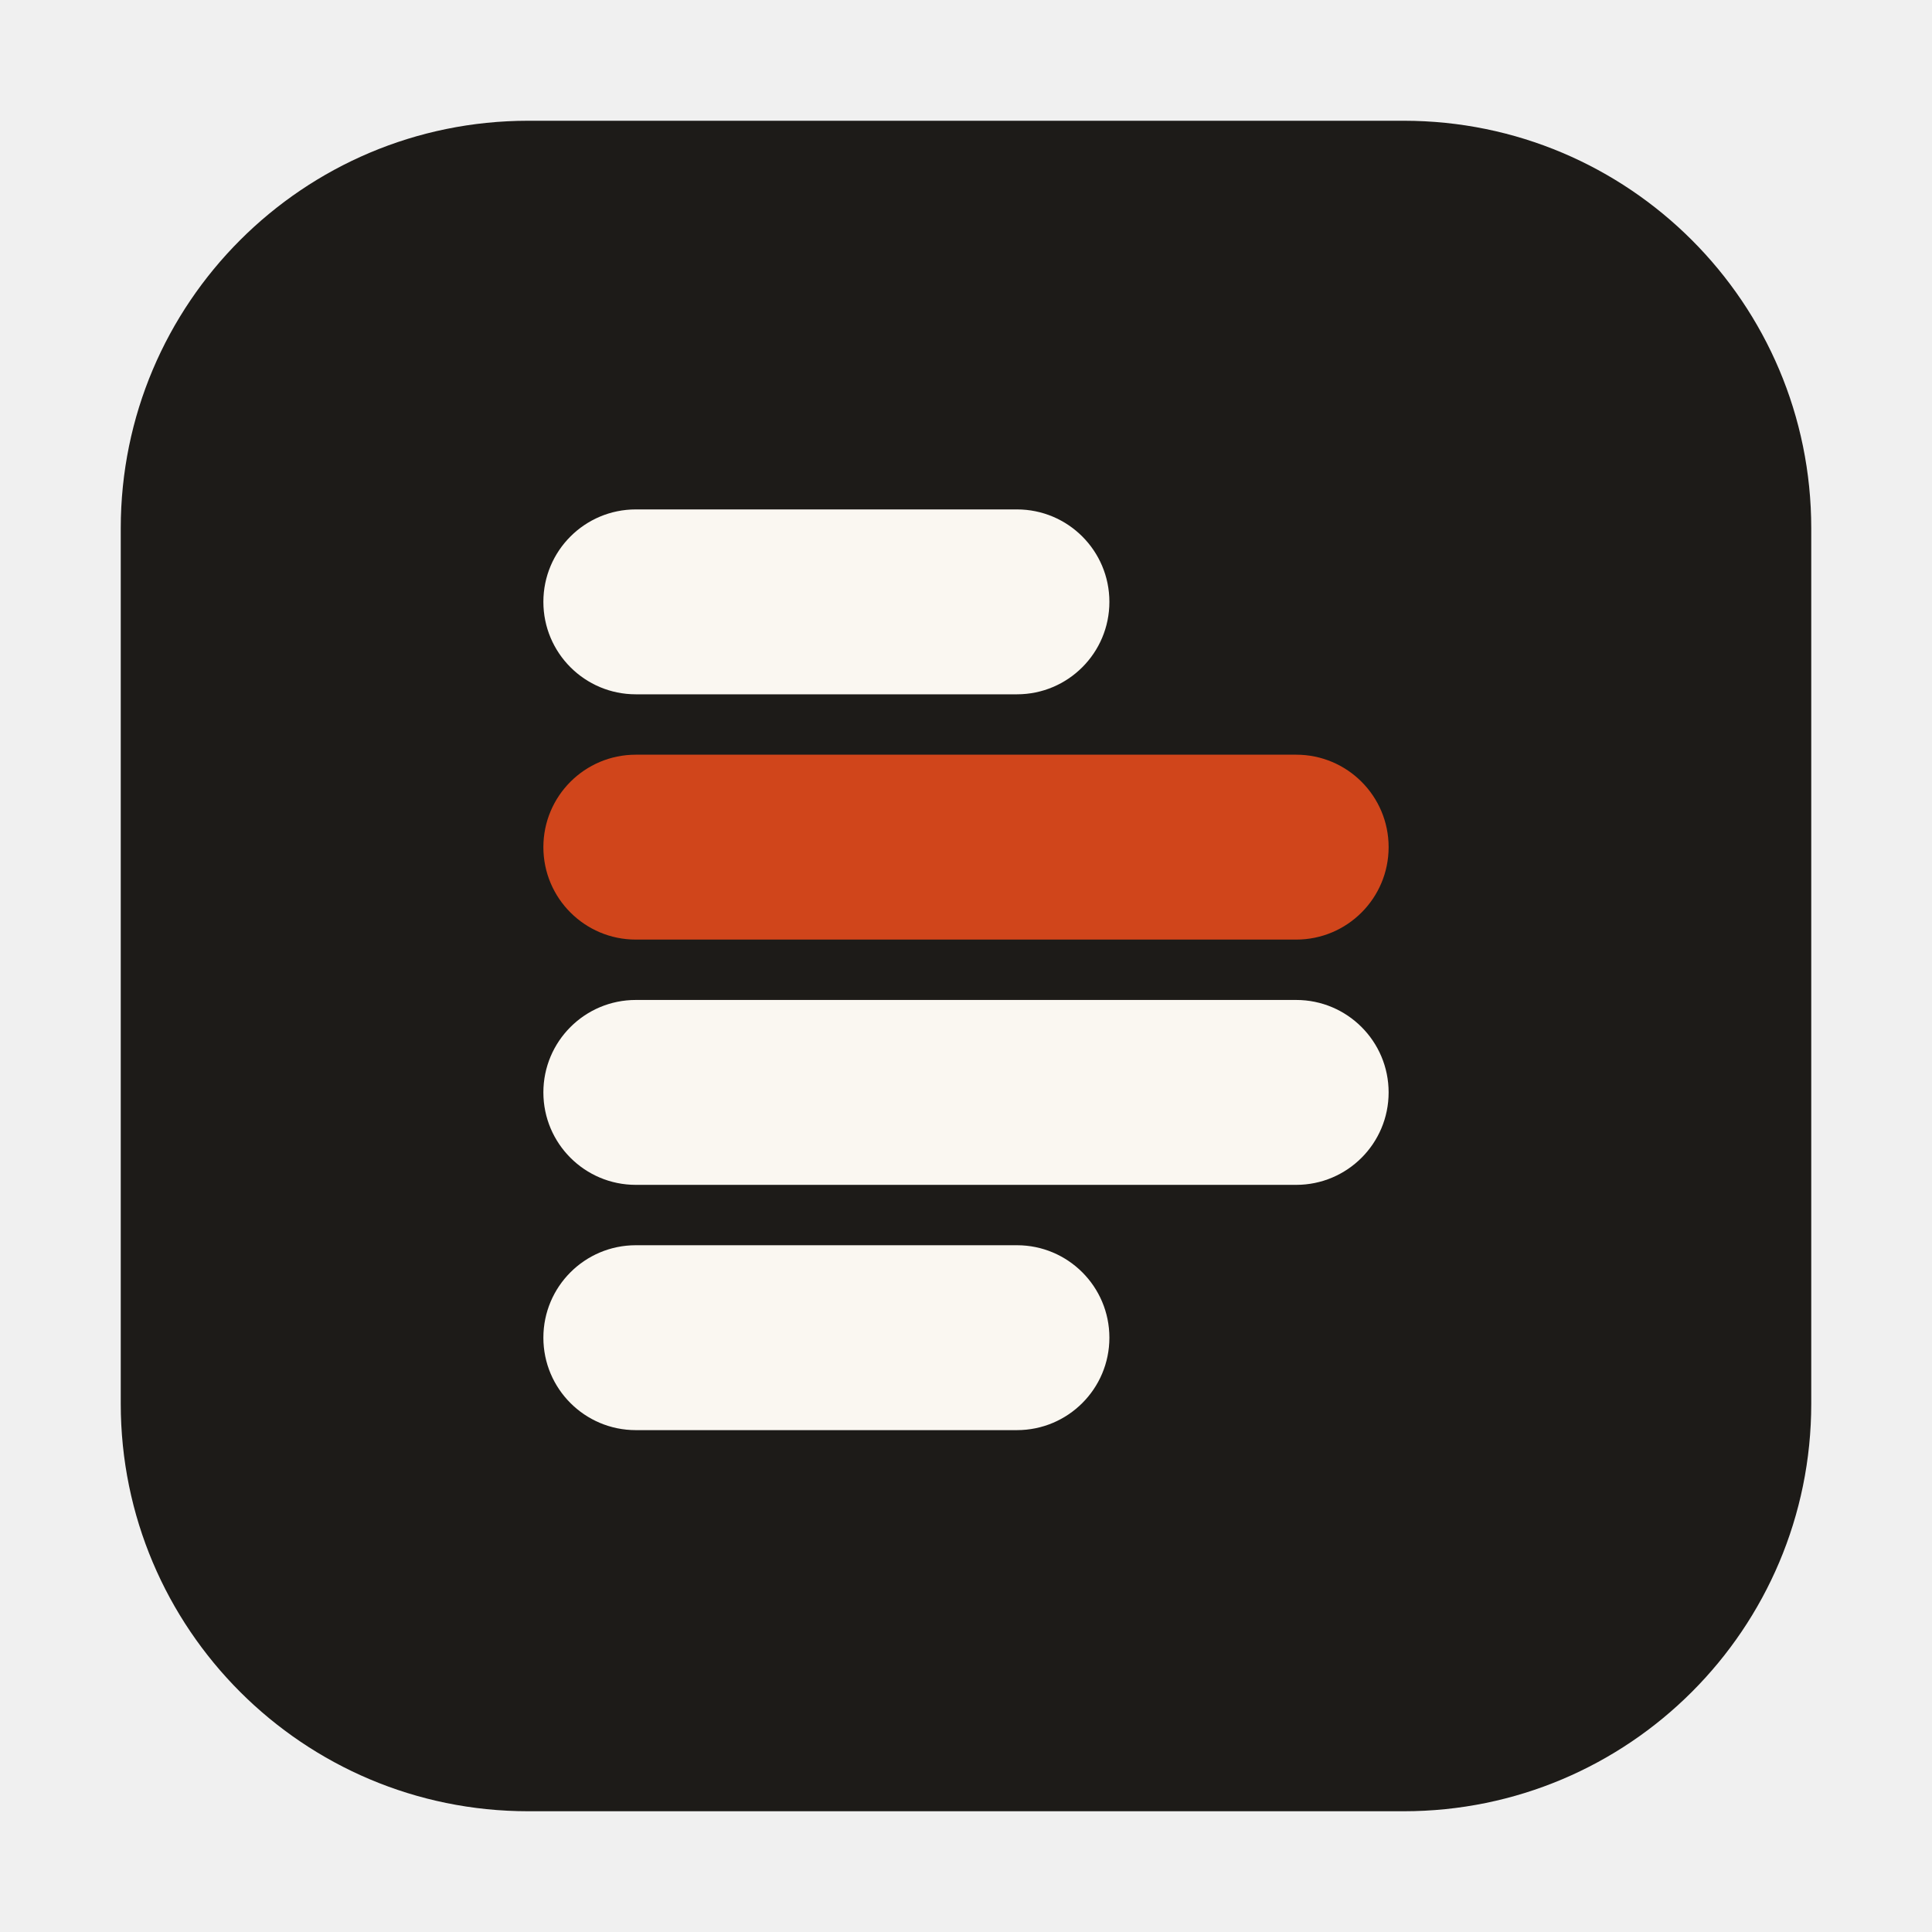
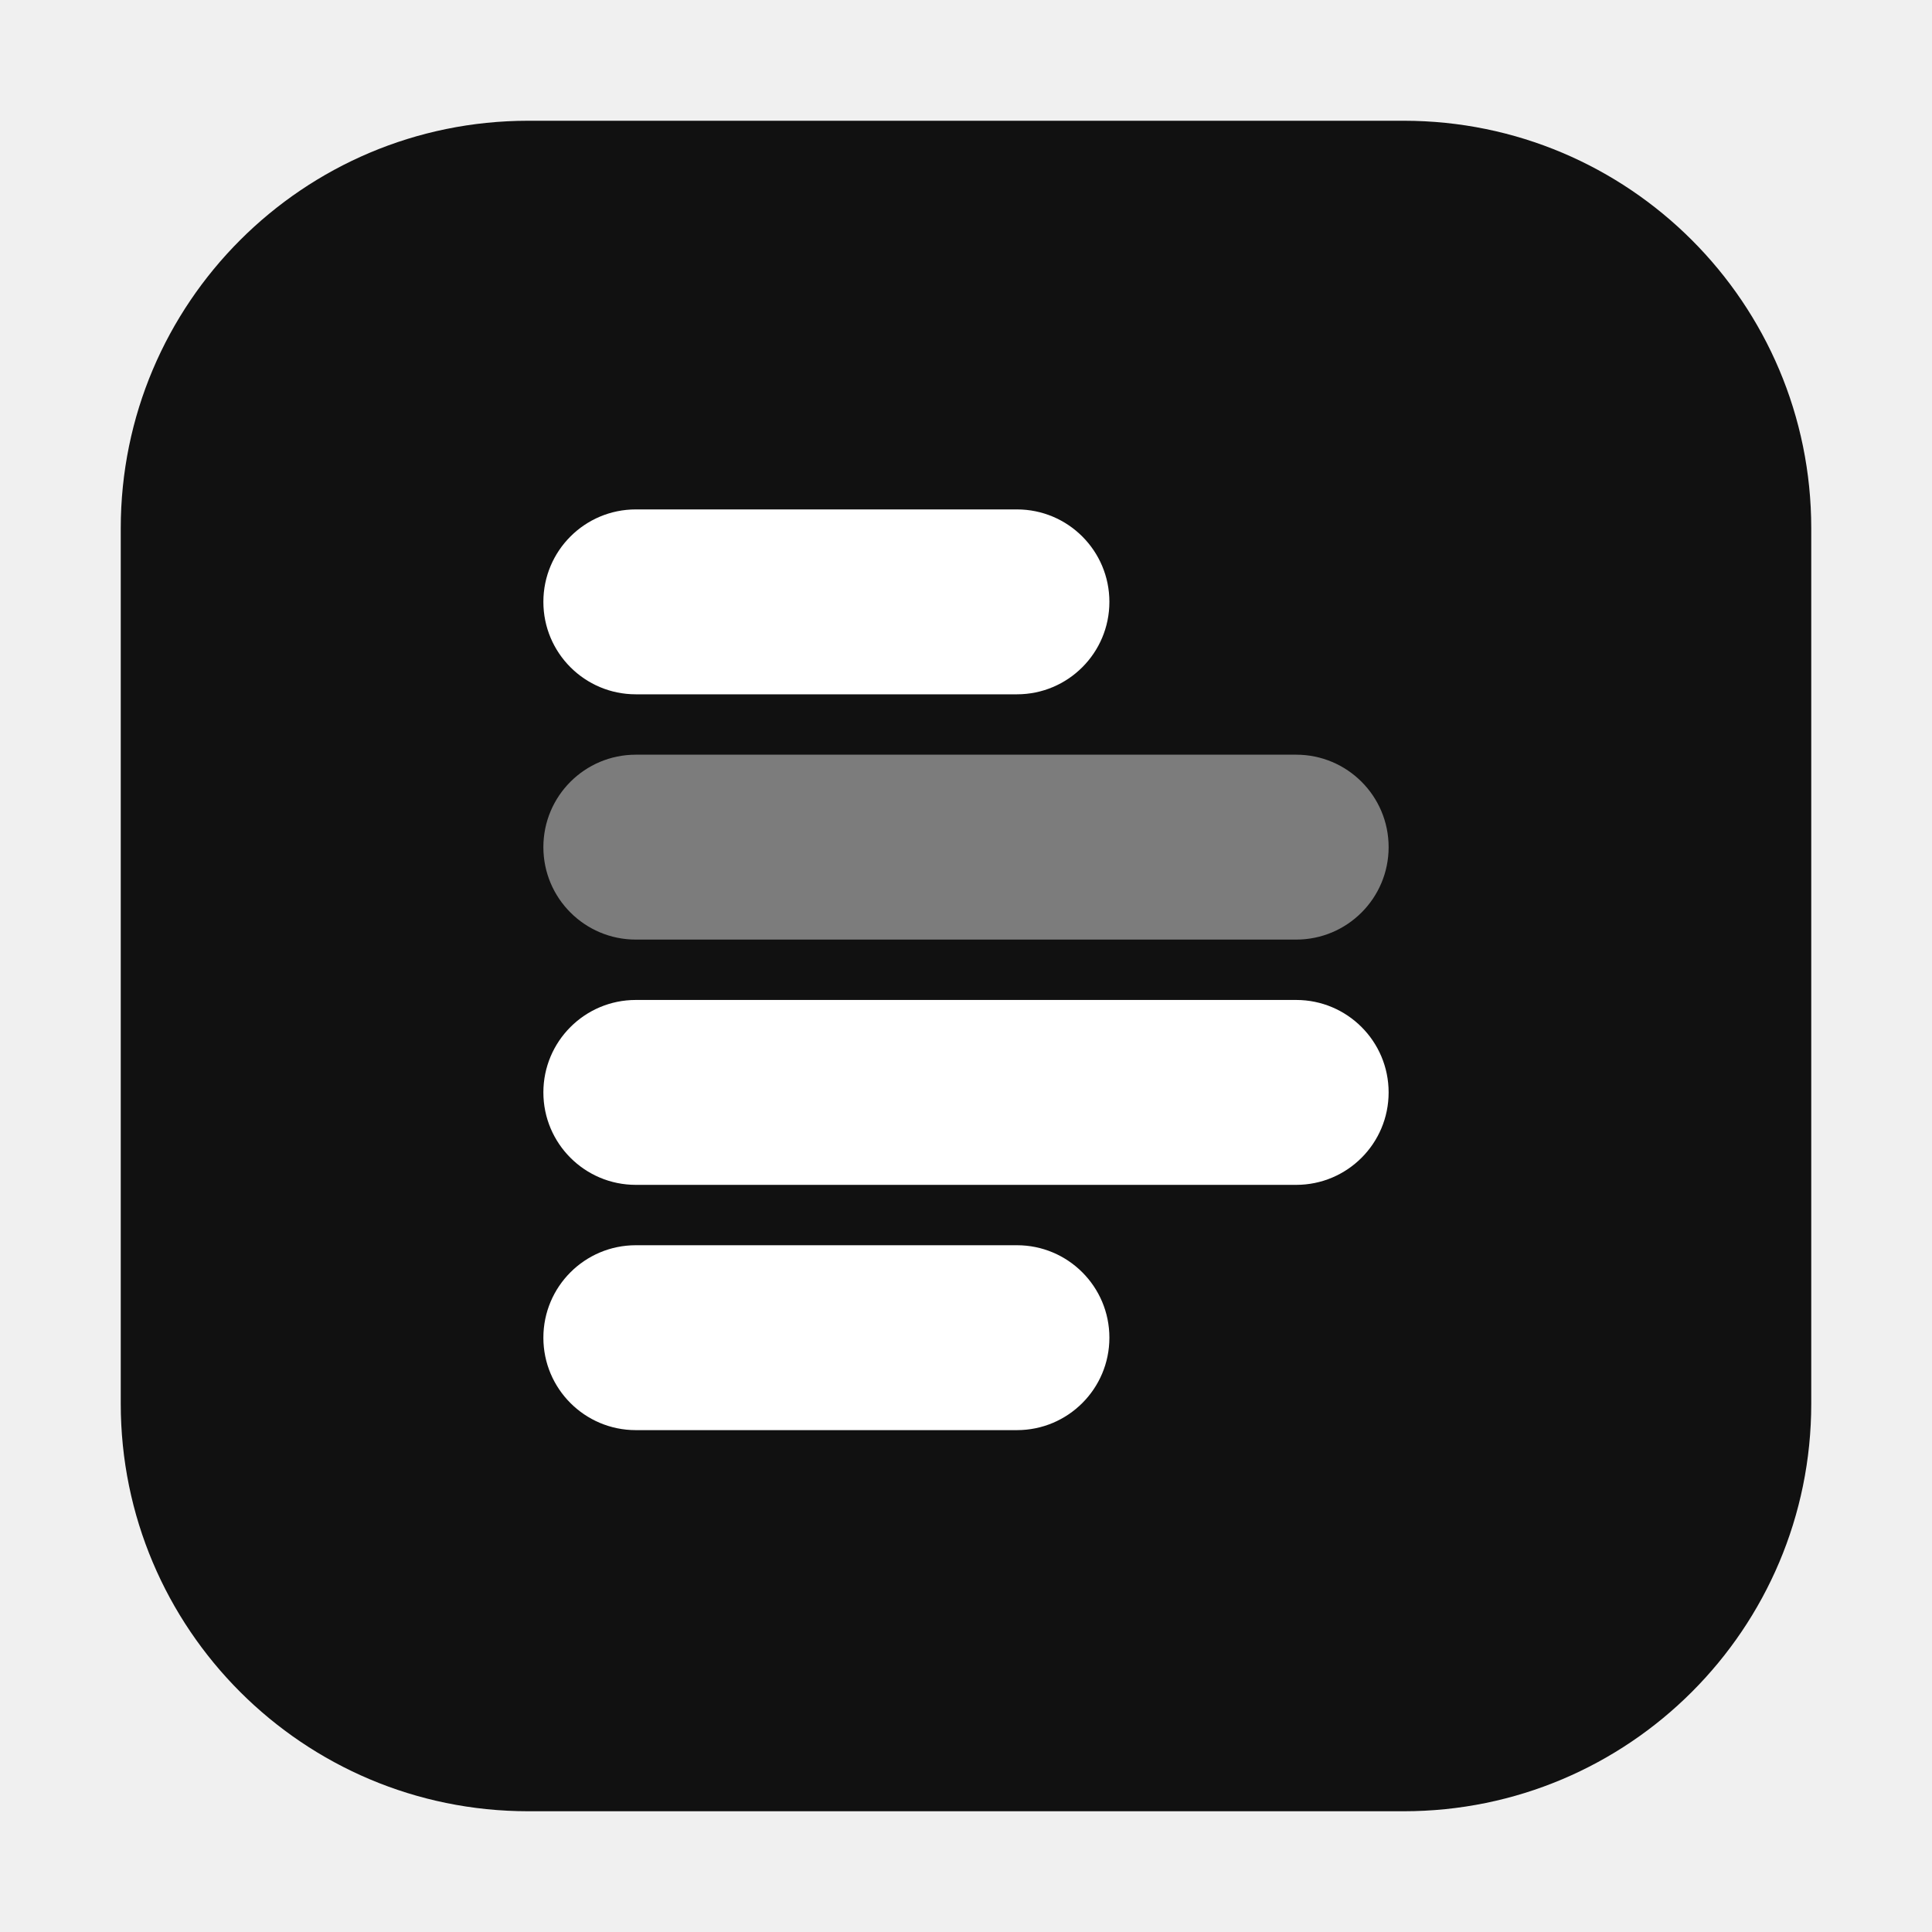
<svg xmlns="http://www.w3.org/2000/svg" viewBox="0 0 1024 1024">
-   <rect x="64" y="64" width="896" height="896" rx="216" fill="#1d1b18" />
-   <g fill="#faf7f1">
+   <rect x="64" y="64" width="896" height="896" rx="216" fill="#111111" />
+   <g fill="#ffffff">
    <rect x="288" y="270" width="300" height="98" rx="49" />
+     <rect x="288" y="400" width="448" height="98" rx="49" opacity=".45" />
    <rect x="288" y="530" width="448" height="98" rx="49" />
    <rect x="288" y="660" width="300" height="98" rx="49" />
  </g>
-   <rect x="288" y="400" width="448" height="98" rx="49" fill="#d0451b" />
</svg>
